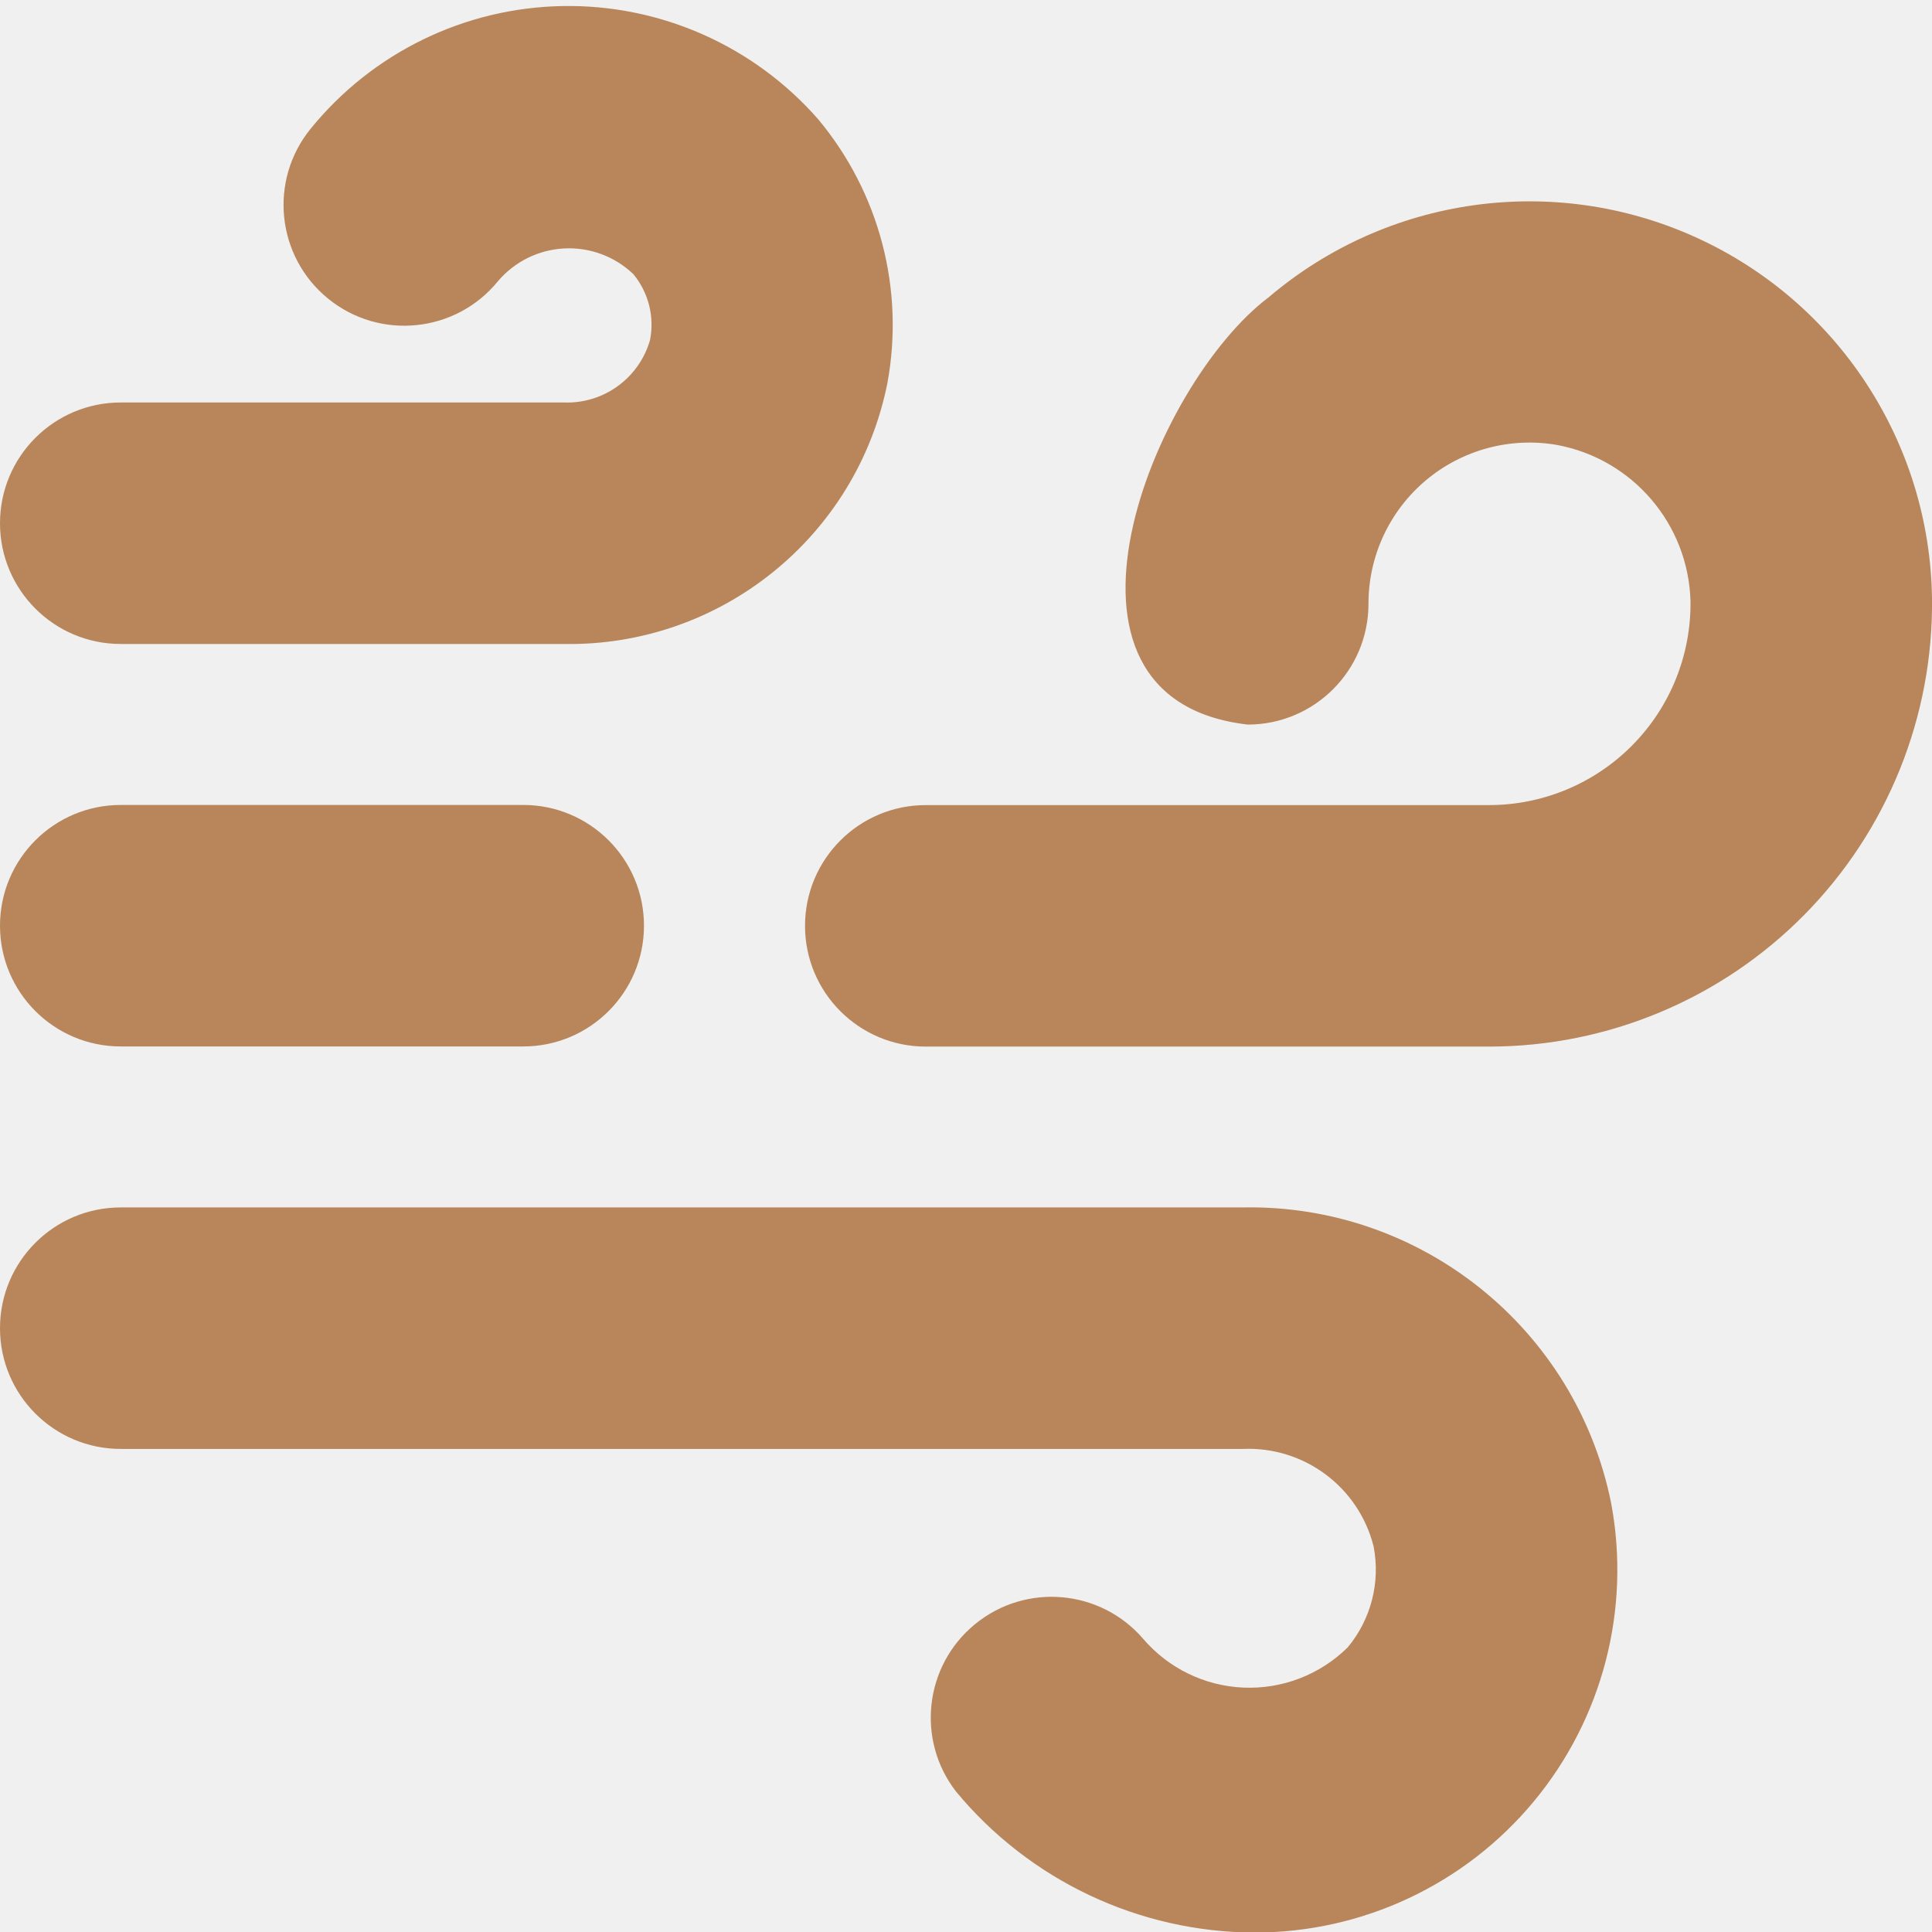
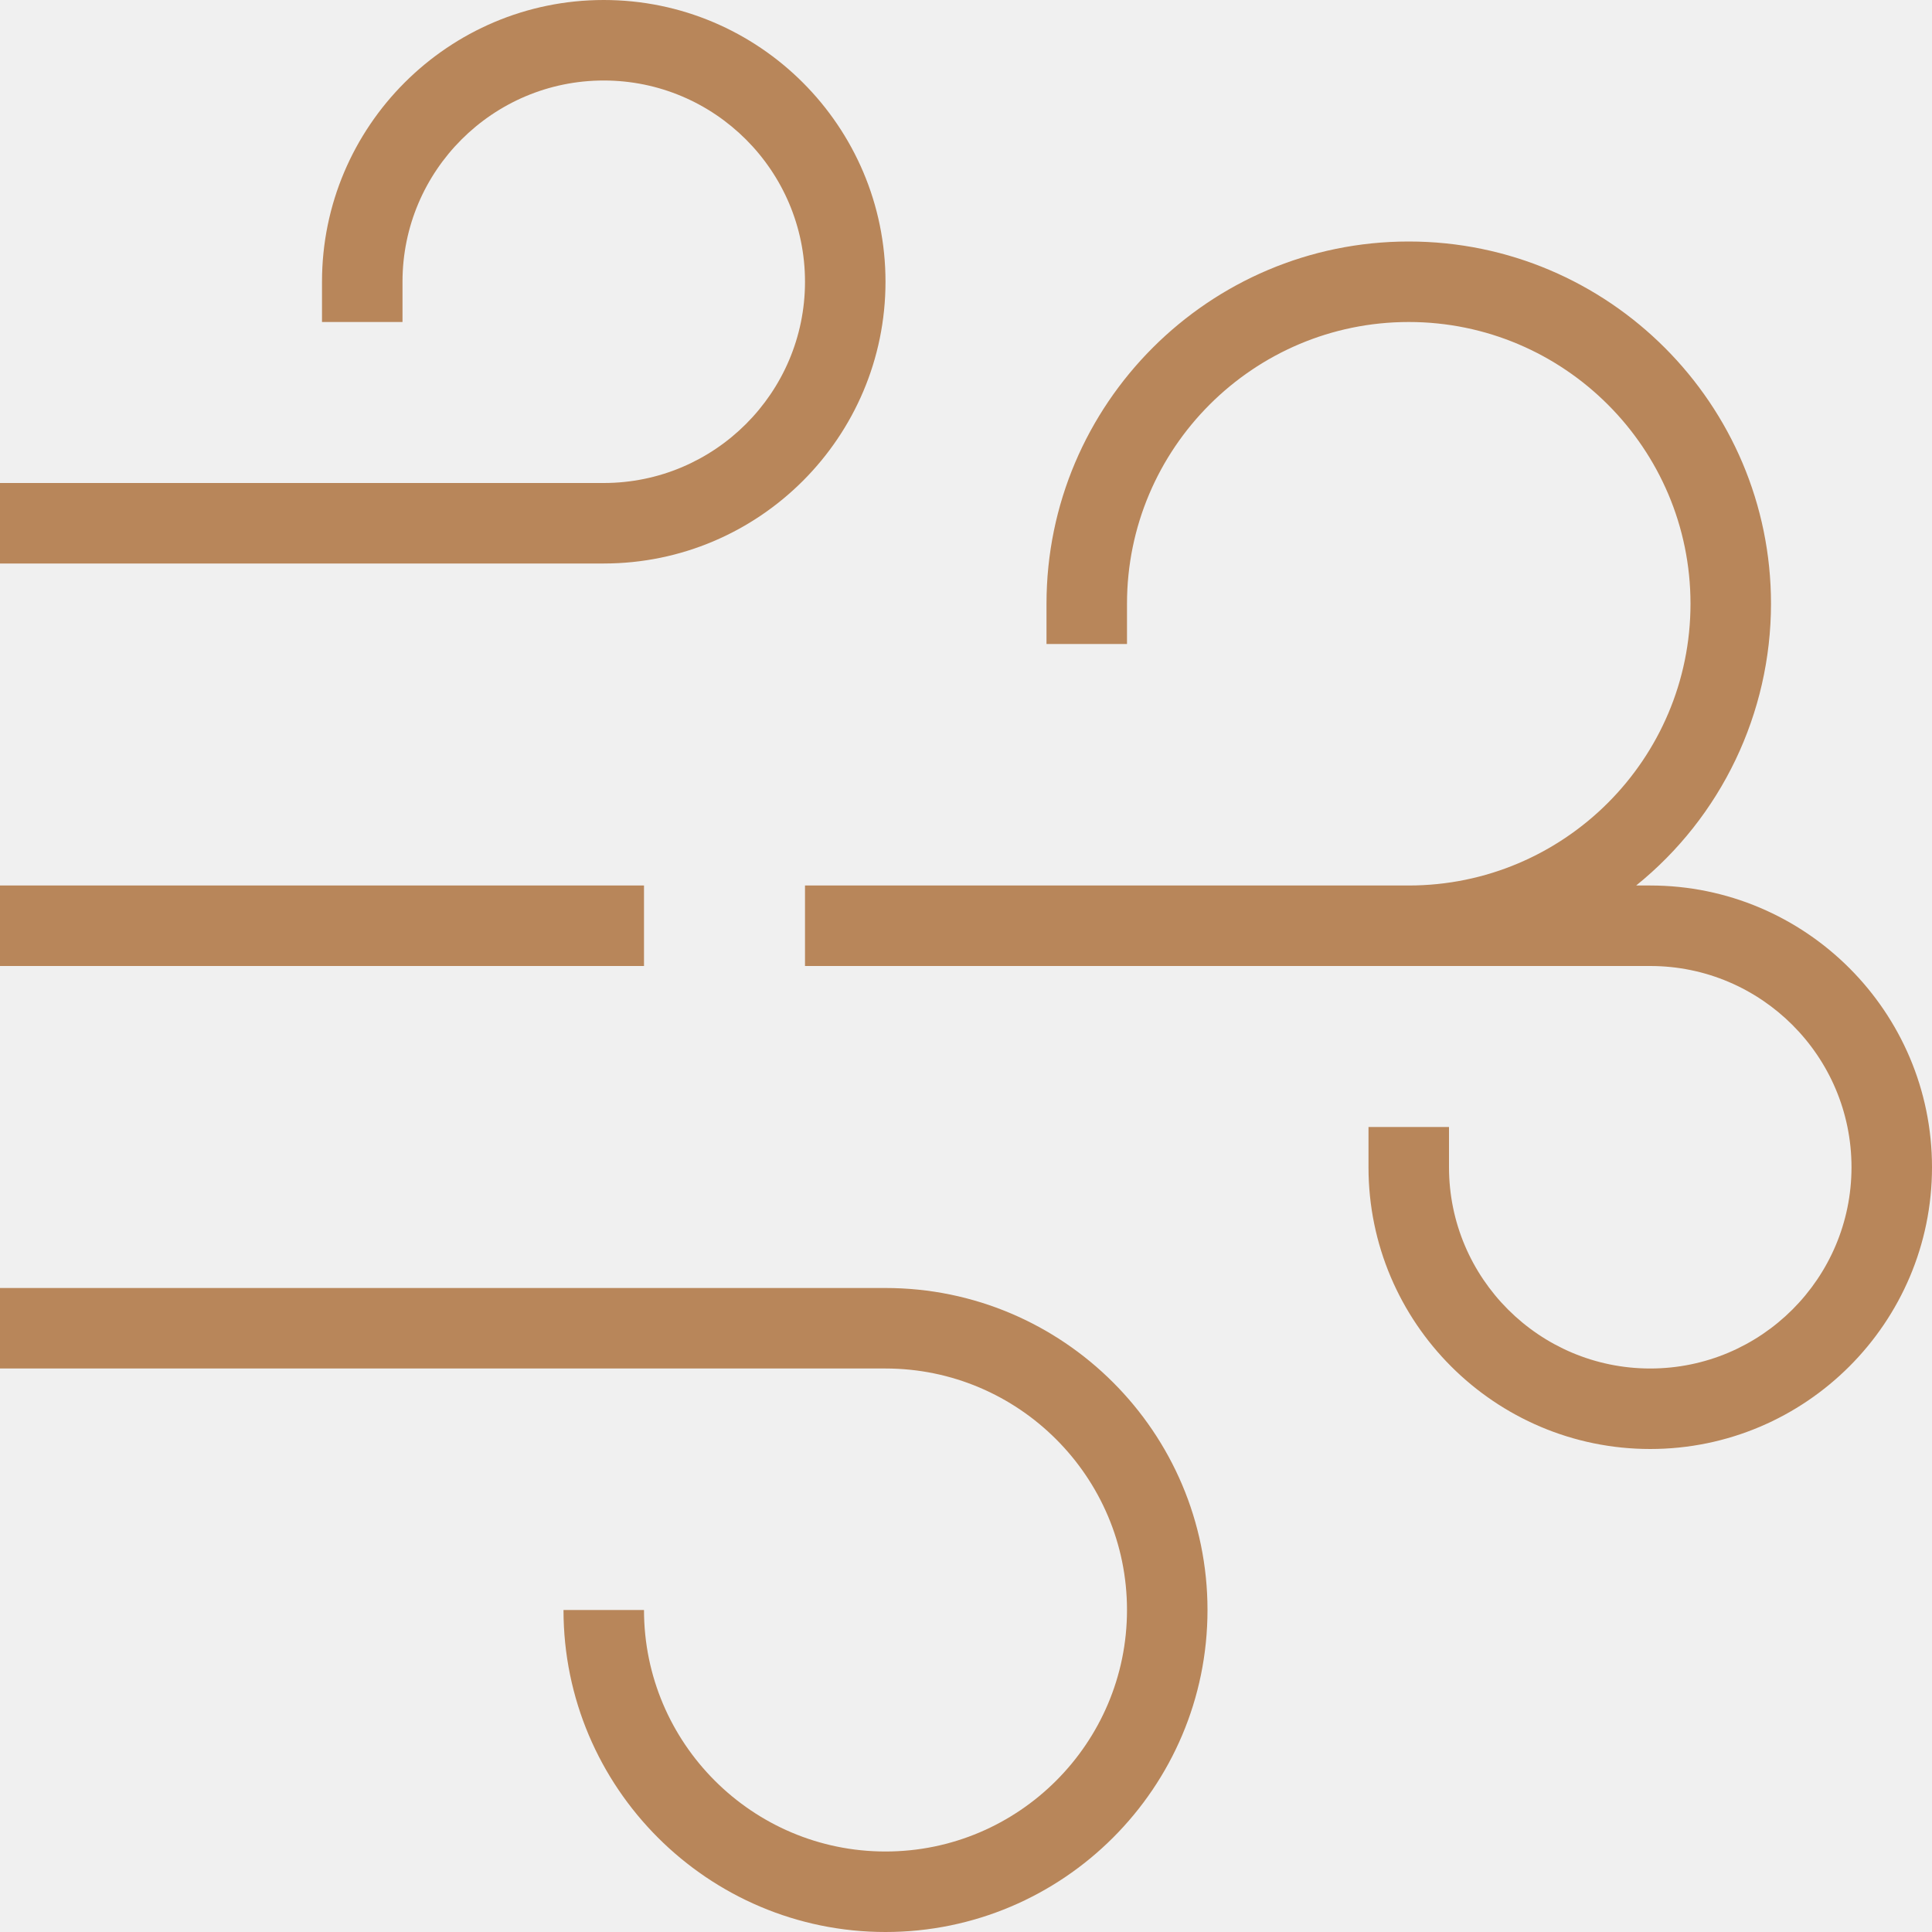
- <svg xmlns="http://www.w3.org/2000/svg" width="28" height="28" fill="none">
-   <g fill="#b8865a" clip-path="url(#a)">
-     <path d="M7.583 15.166H1.75a1.75 1.75 0 0 1 0-3.5h5.833a1.75 1.75 0 1 1 0 3.5M21.583 15.168h-8.166a1.75 1.75 0 0 1 0-3.5h8.166A2.92 2.92 0 0 0 24.5 8.714a2.37 2.37 0 0 0-1.932-2.265 2.333 2.333 0 0 0-2.735 2.302 1.75 1.75 0 0 1-1.75 1.75c-3.228-.371-1.374-4.93.304-6.193A5.834 5.834 0 0 1 28 8.67a6.42 6.42 0 0 1-6.417 6.498M8.167 9.333H1.75a1.75 1.75 0 0 1 0-3.5h6.417a1.25 1.25 0 0 0 1.254-.906 1.15 1.15 0 0 0-.243-.955 1.35 1.35 0 0 0-1.961.103 1.75 1.75 0 1 1-2.715-2.209 4.812 4.812 0 0 1 7.358-.135 4.65 4.65 0 0 1 1.001 3.82 4.7 4.7 0 0 1-4.694 3.782M18.183 28.008a5.64 5.64 0 0 1-4.328-2.044 1.751 1.751 0 0 1 2.71-2.216 2.027 2.027 0 0 0 2.966.128 1.76 1.76 0 0 0 .376-1.465 1.87 1.87 0 0 0-1.896-1.412H1.75a1.75 1.75 0 0 1 0-3.5h16.261a5.34 5.34 0 0 1 5.34 4.291 5.256 5.256 0 0 1-5.168 6.218" />
-   </g>
-   <defs>
-     <clipPath id="a">
-       <path fill="#fff" d="M0 0h28v28H0z" />
-     </clipPath>
-   </defs>
+ <svg xmlns="http://www.w3.org/2000/svg" fill="#b8865a" data-name="Layer 1" viewBox="0 0 24 24">
+   <path d="M8 12H0v-1h8zm12.5-1h-.175A4.5 4.5 0 0 0 22 7.5C22 5.019 19.981 3 17.5 3S13 5.019 13 7.5V8h1v-.5C14 5.57 15.57 4 17.5 4S21 5.57 21 7.5 19.43 11 17.5 11H10v1h10.5c1.378 0 2.5 1.121 2.5 2.5S21.878 17 20.5 17 18 15.879 18 14.5V14h-1v.5c0 1.93 1.57 3.5 3.5 3.5s3.5-1.57 3.5-3.5-1.57-3.5-3.5-3.5M11 16H0v1h11c1.654 0 3 1.346 3 3s-1.346 3-3 3-3-1.346-3-3H7c0 2.206 1.794 4 4 4s4-1.794 4-4-1.794-4-4-4m0-12.5C11 1.57 9.43 0 7.5 0S4 1.57 4 3.5V4h1v-.5C5 2.121 6.122 1 7.5 1S10 2.121 10 3.5 8.878 6 7.5 6H0v1h7.5C9.43 7 11 5.43 11 3.5" />
</svg>
